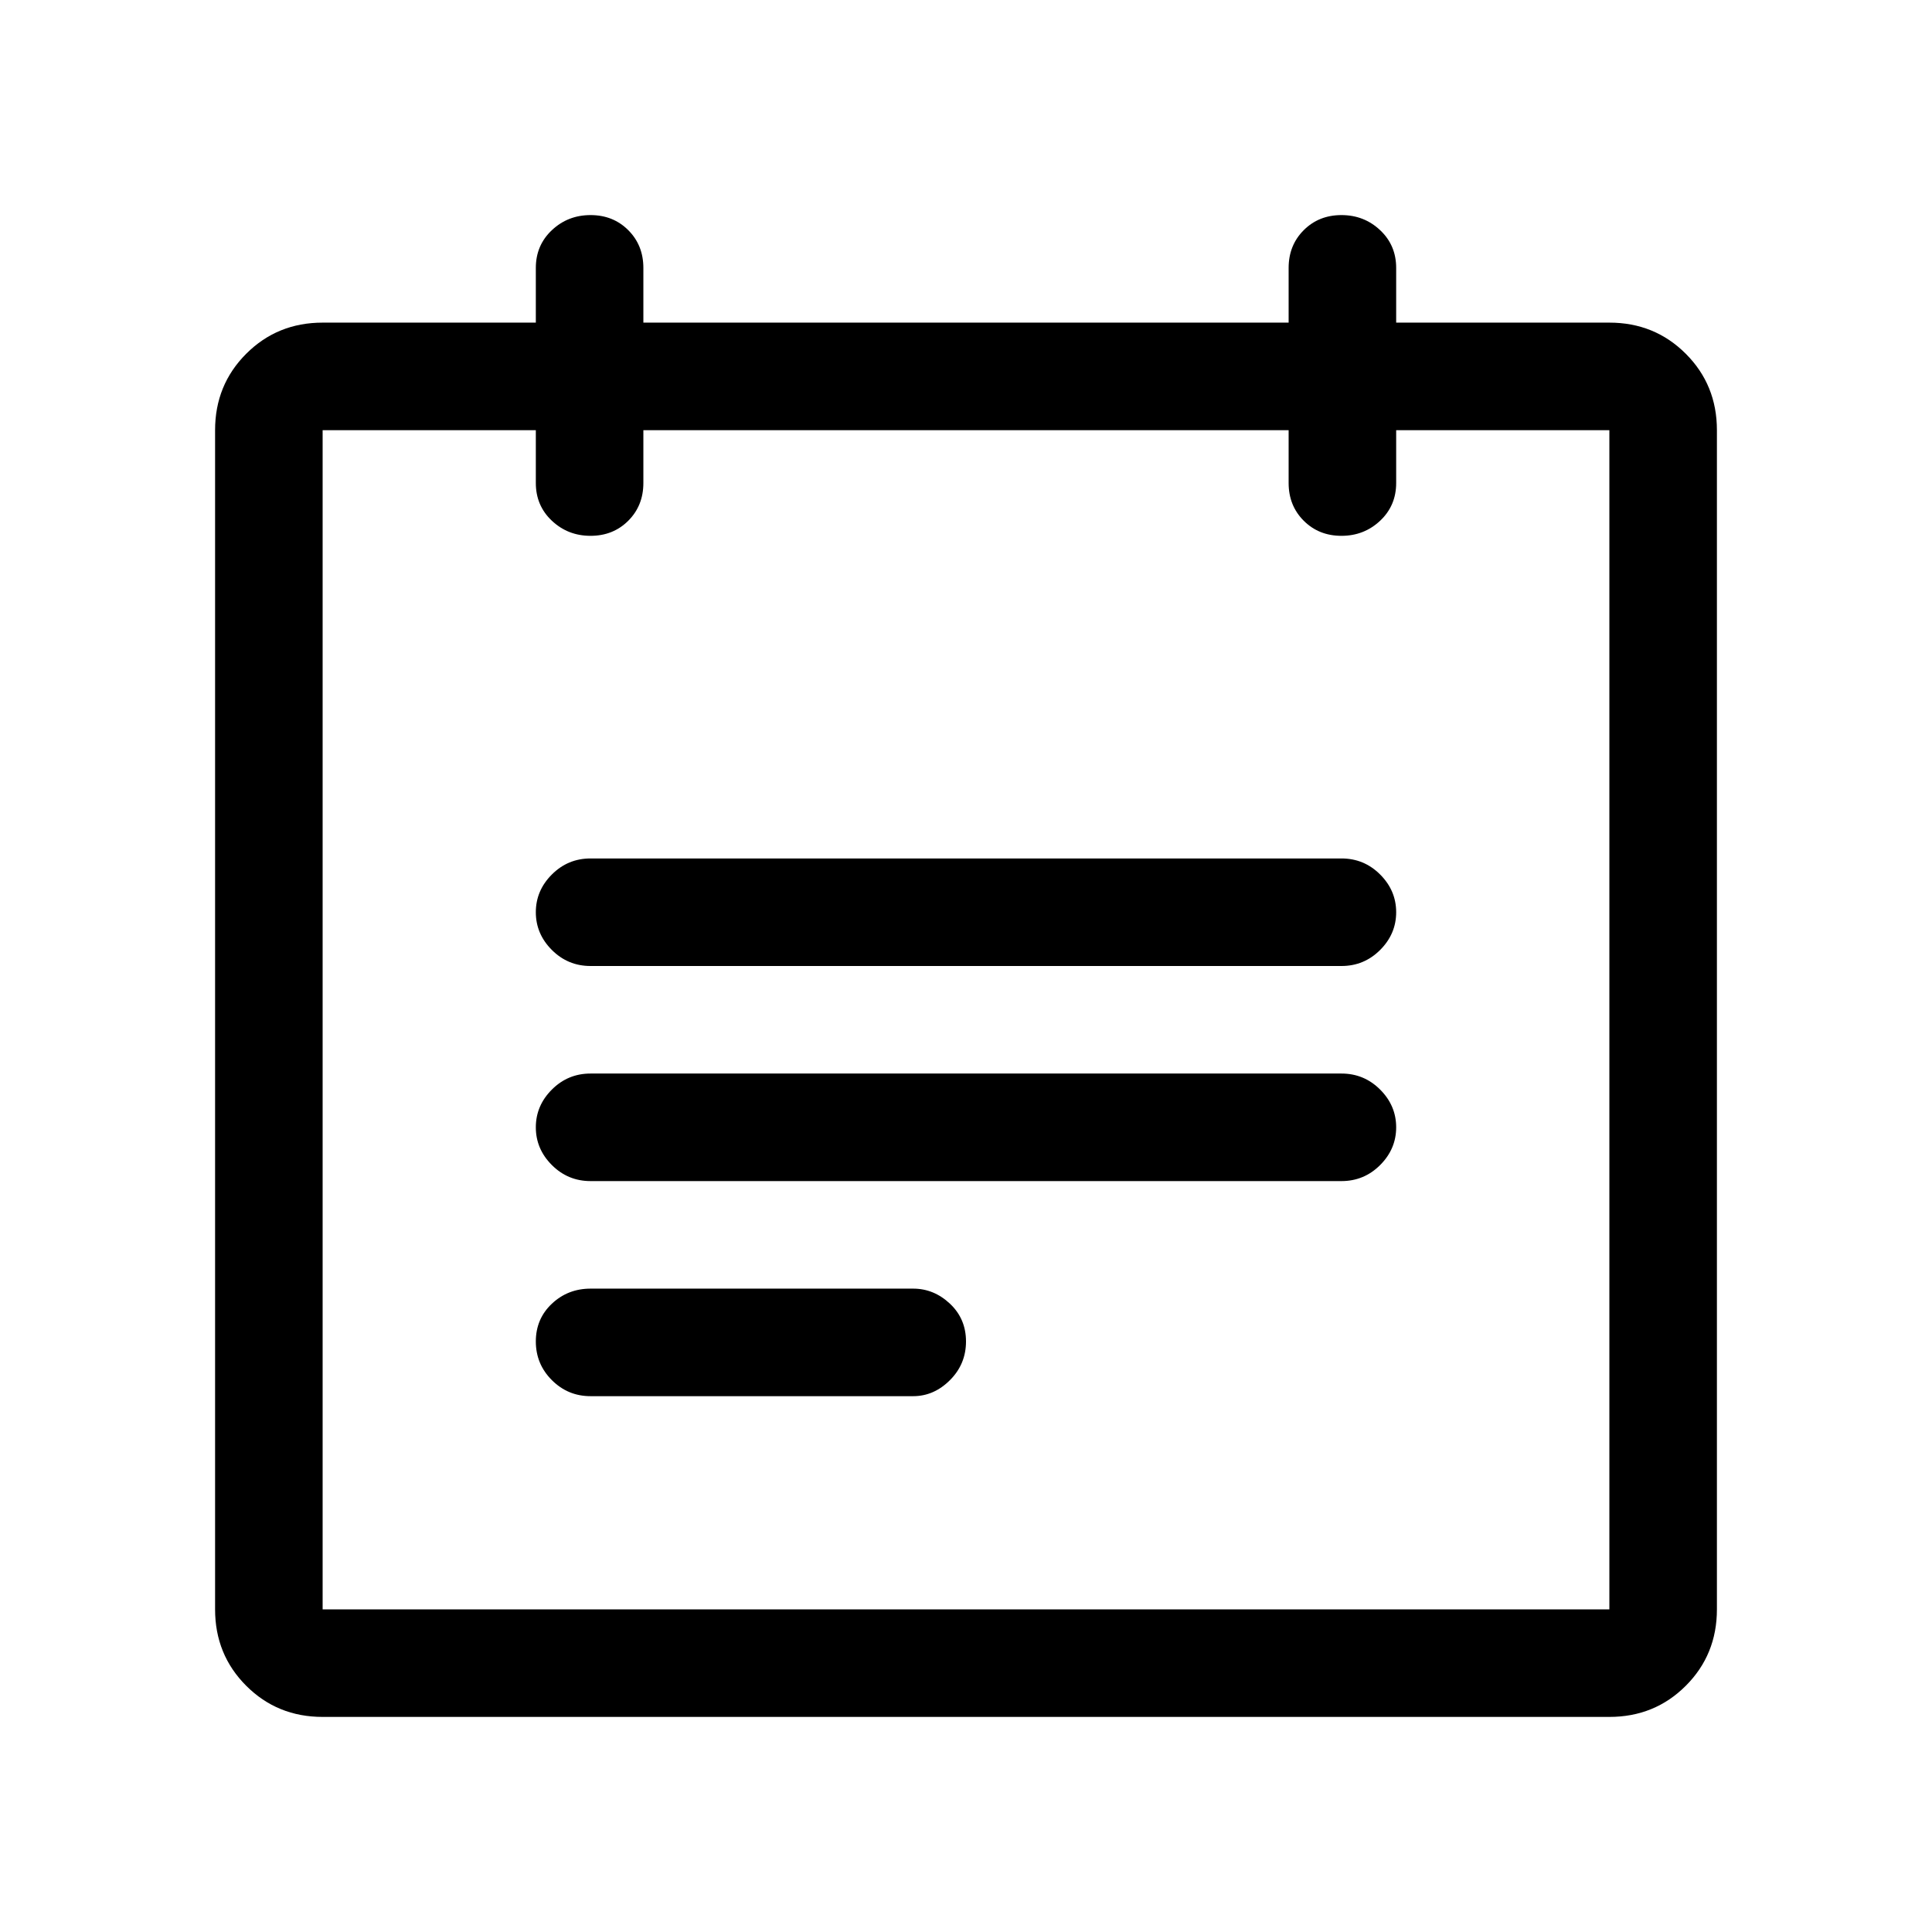
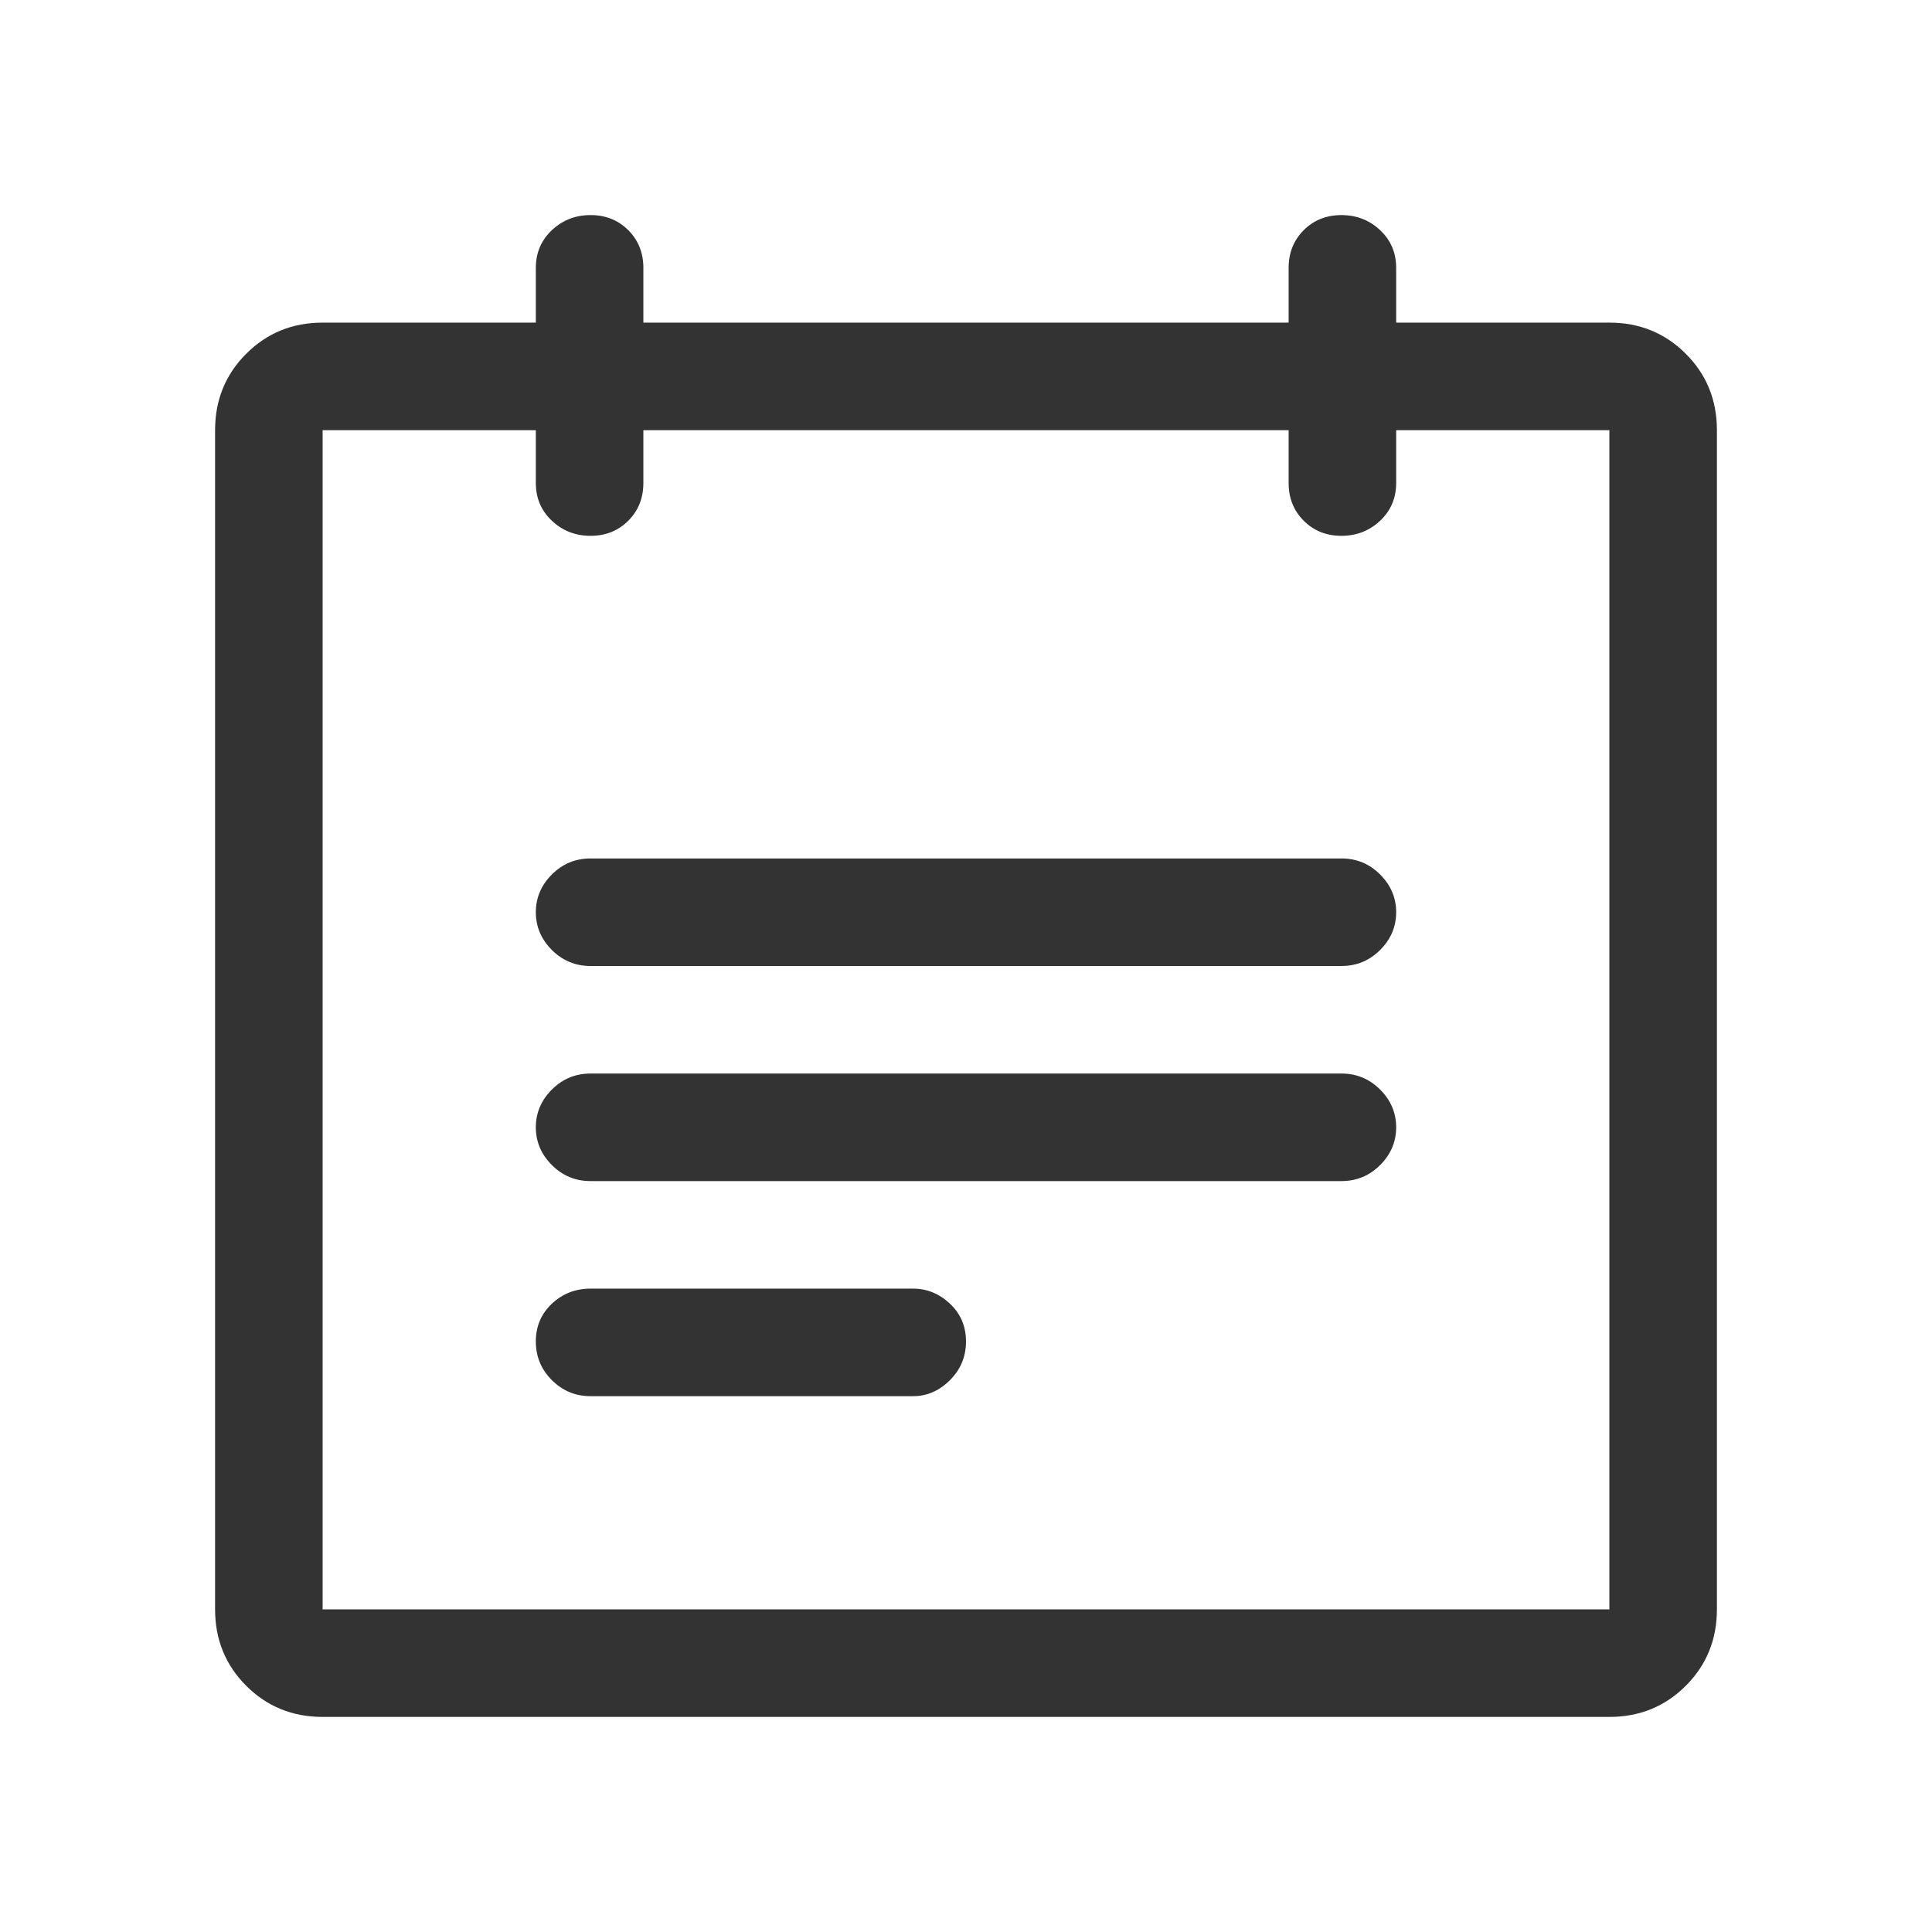
<svg xmlns="http://www.w3.org/2000/svg" viewBox="0 0 1024 1024" width="32" height="32">
-   <path fill="currentColor" d="M171 853V228h113v28q0 12 8.5 20t20.5 8 20-8 8-20v-28h342v28q0 12 8 20t20 8 20.5-8 8.5-20v-28h113v625zM740 142q0-12-8.5-20t-20.5-8-20 8-8 20v29H341v-29q0-12-8-20t-20-8-20.5 8-8.5 20v29H171q-24 0-40.5 16.5T114 228v625q0 24 16.5 40.5T171 910h682q24 0 40.5-16.5T910 853V228q0-24-16.5-40.5T853 171H740zM711 626q12 0 20.5-8.5t8.5-20-8.5-20T711 569H313q-12 0-20.5 8.5t-8.5 20 8.5 20 20.5 8.5zM711 512q12 0 20.5-8.5t8.5-20-8.5-20T711 455H313q-12 0-20.5 8.5t-8.5 20 8.5 20 20.5 8.5zM484 740q11 0 19.5-8.5T512 711t-8.5-20-19.5-8H313q-12 0-20.5 8t-8.5 20 8.5 20.5 20.5 8.5z" />
+   <path fill="#333333" d="M171 853V228h113v28q0 12 8.5 20t20.5 8 20-8 8-20v-28h342v28q0 12 8 20t20 8 20.5-8 8.5-20v-28h113v625zM740 142q0-12-8.5-20t-20.5-8-20 8-8 20v29H341v-29q0-12-8-20t-20-8-20.5 8-8.5 20v29H171q-24 0-40.5 16.5T114 228v625q0 24 16.5 40.5T171 910h682q24 0 40.5-16.5T910 853V228q0-24-16.5-40.5T853 171H740zM711 626q12 0 20.5-8.5t8.5-20-8.5-20T711 569H313q-12 0-20.5 8.5t-8.5 20 8.5 20 20.5 8.5zM711 512q12 0 20.5-8.5t8.5-20-8.5-20T711 455H313q-12 0-20.5 8.5t-8.5 20 8.5 20 20.5 8.5zM484 740q11 0 19.5-8.5T512 711t-8.5-20-19.5-8H313q-12 0-20.5 8t-8.5 20 8.5 20.5 20.5 8.5z" />
</svg>
